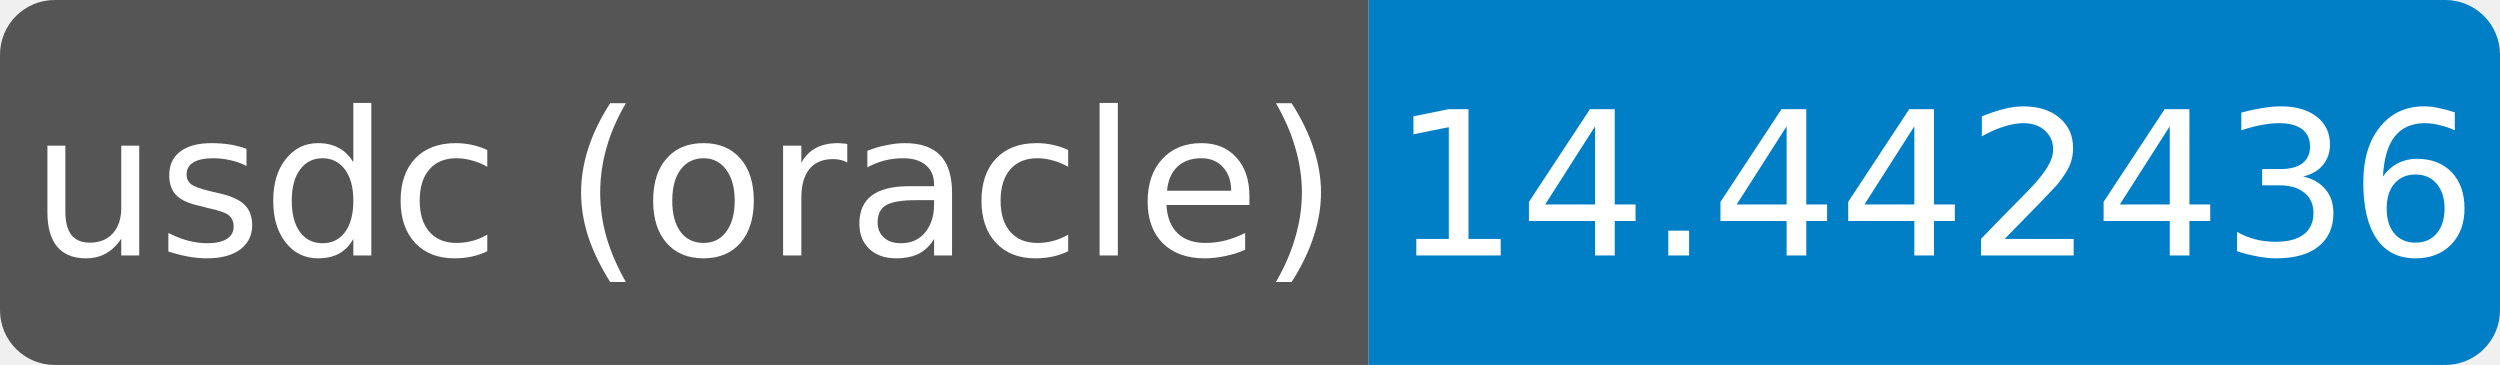
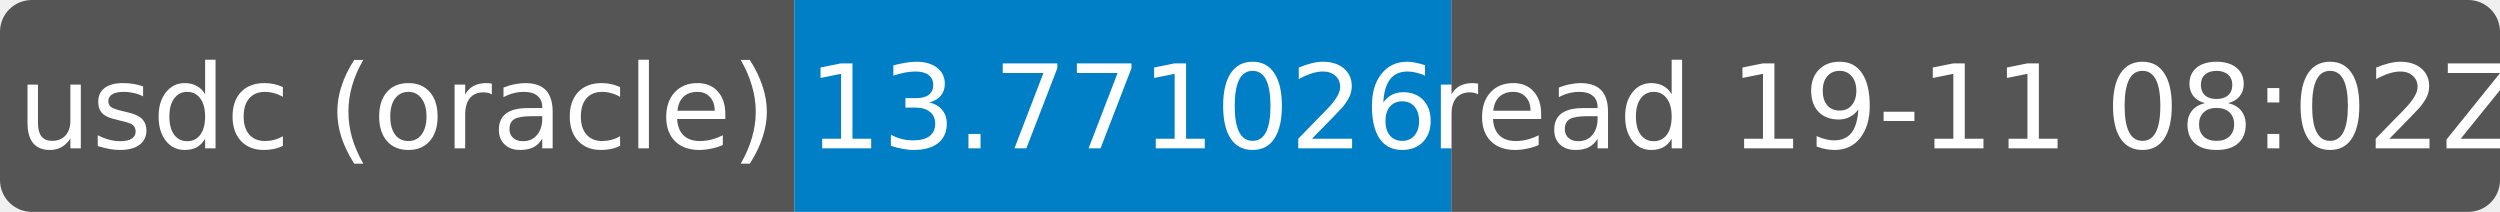
- <svg xmlns="http://www.w3.org/2000/svg" width="137" height="20" role="img" aria-label="usdc_total from vitals.json verbatim, read 2026-11-17T20:41:35Z">
+ <svg xmlns="http://www.w3.org/2000/svg" width="236" height="20" role="img" aria-label="usdc_total from vitals.json verbatim, read 2026-11-19T08:02:26Z; age 0.0 h at build; FRESH">
  <clipPath id="r">
-     <rect width="137" height="20" rx="3" />
+     <rect width="236" height="20" rx="3" />
  </clipPath>
  <g clip-path="url(#r)">
    <rect width="75" height="20" fill="#555" />
    <rect x="75" width="62" height="20" fill="#007ec6" />
+     <rect x="137" width="99" height="20" fill="#555" />
  </g>
  <g fill="#fff" text-anchor="middle" font-family="Verdana,DejaVu Sans,sans-serif" font-size="11">
    <text x="37.5" y="14">usdc (oracle)</text>
-     <text x="106.0" y="14">14.442436</text>
+     <text x="106.0" y="14">13.771026</text>
+     <text x="186.5" y="14">read 19-11 08:02Z</text>
  </g>
</svg>
